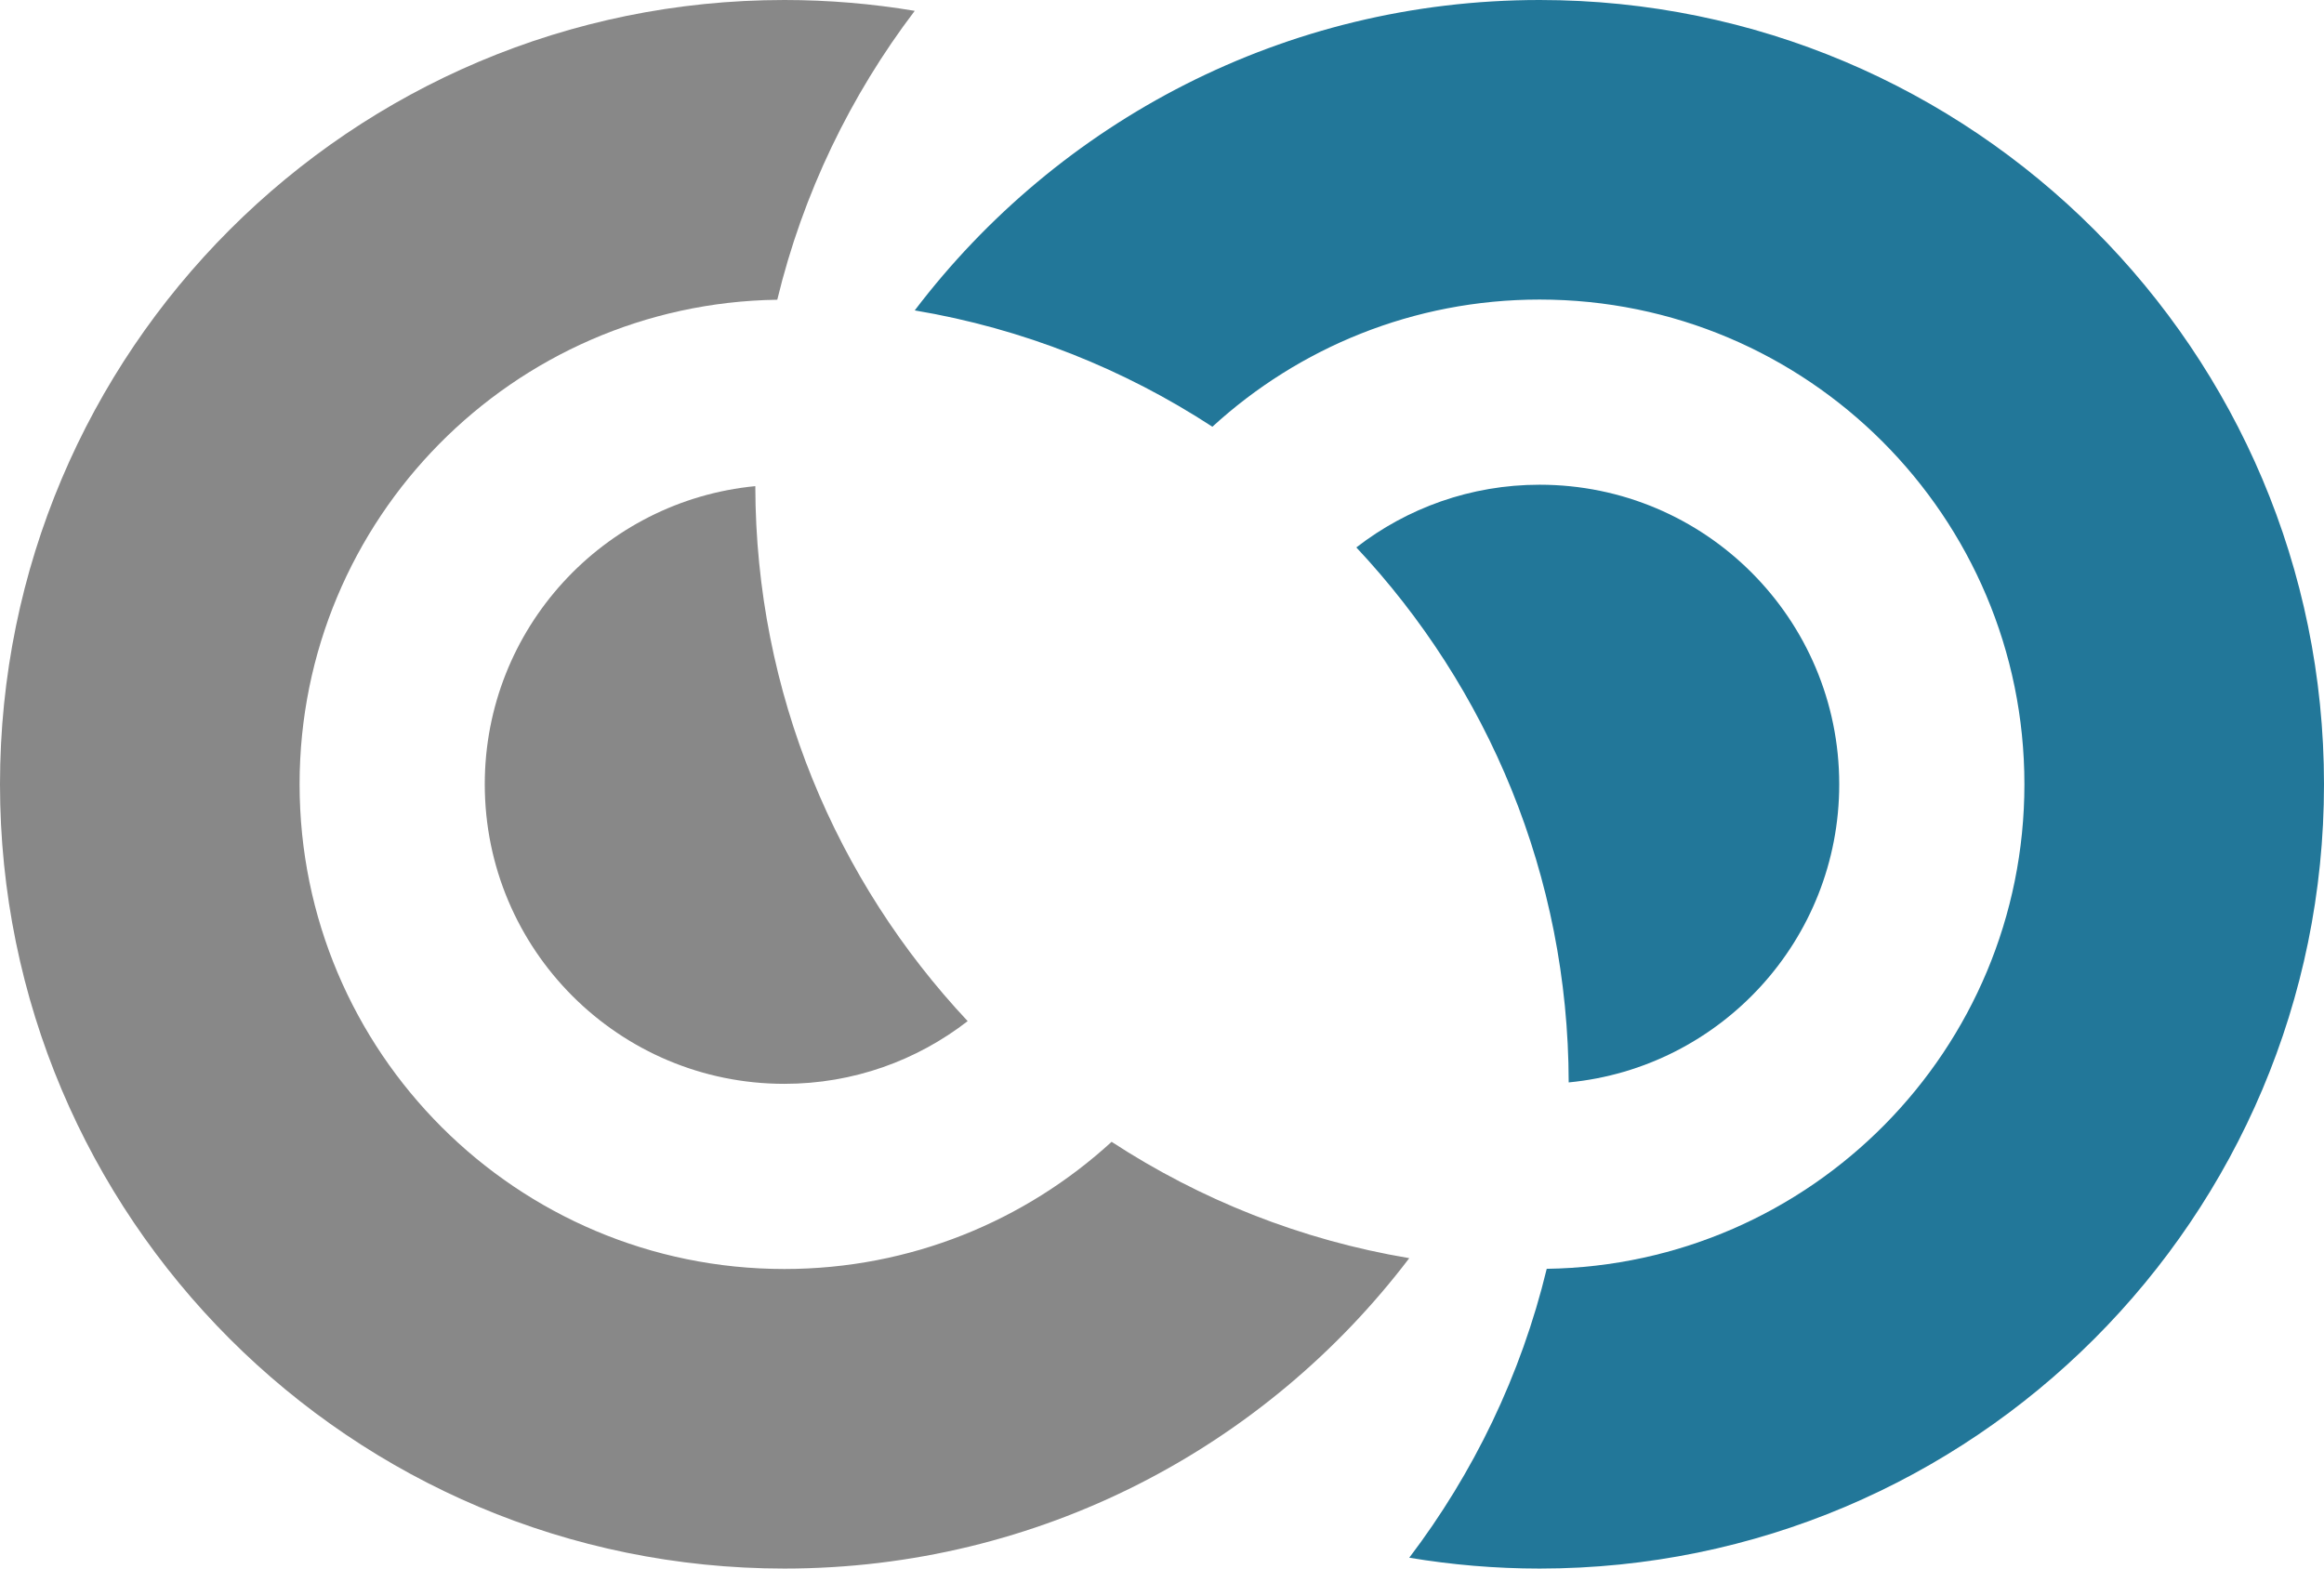
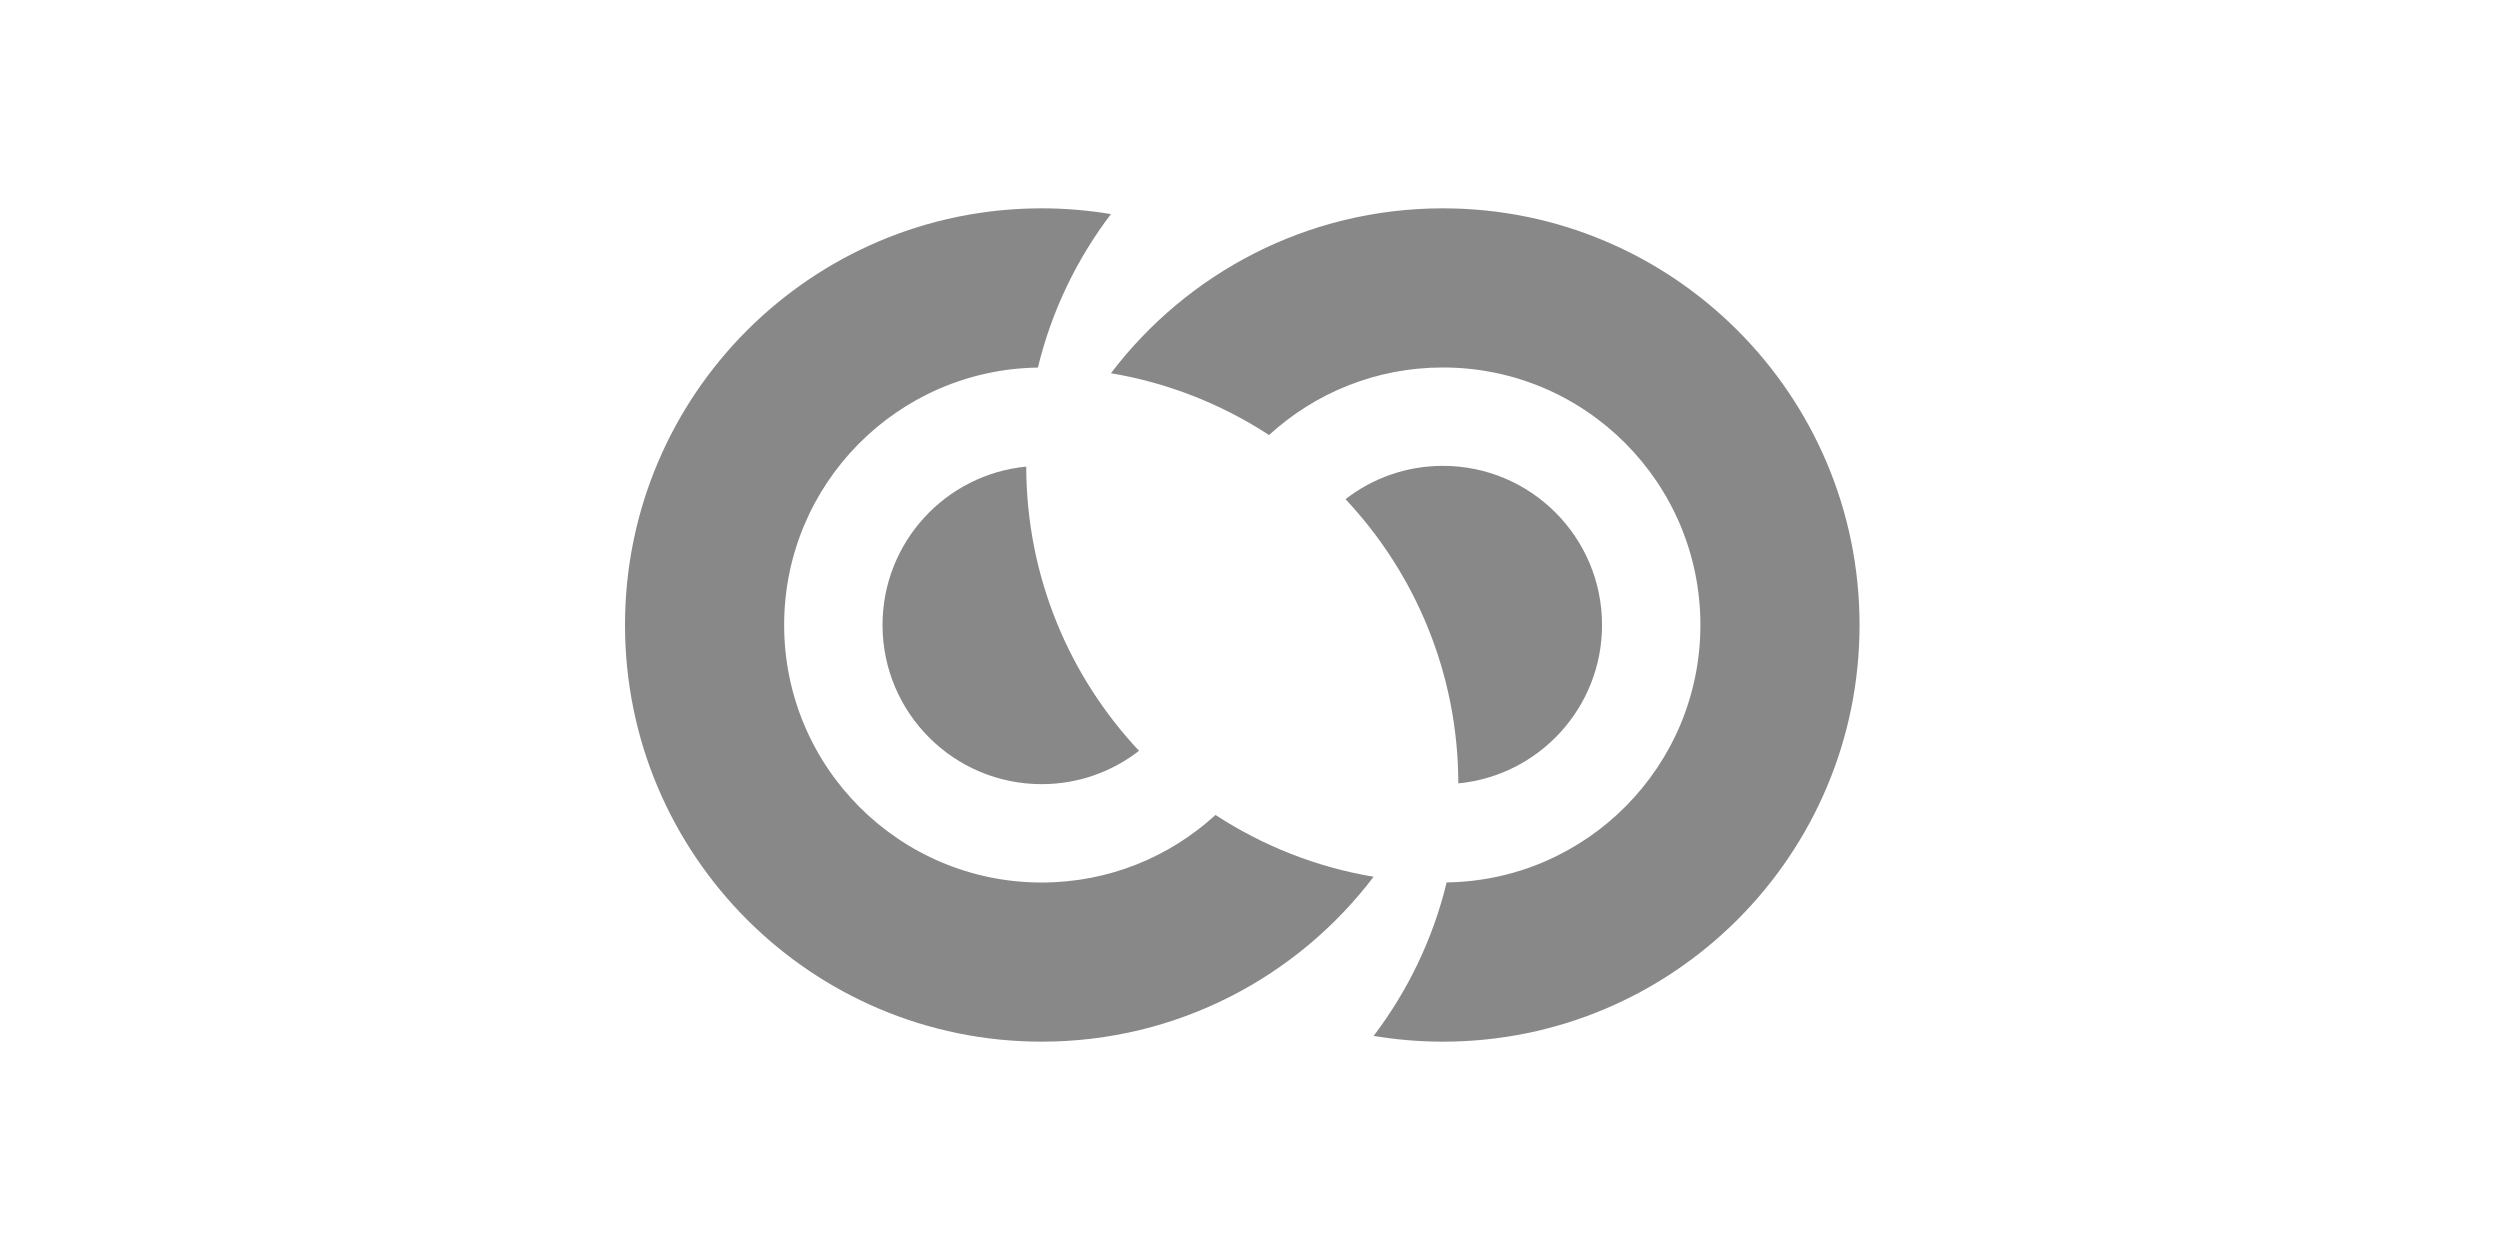
- <svg xmlns="http://www.w3.org/2000/svg" viewBox="0,0,2397,1618" style="enable-background:new 0 0 2397 1618;" version="1.1">
-   <defs />
-   <g id="layer0">
-     <path d="M809,0C362.202,0 0,362.202 0,809C0,1255.8 362.202,1618 809,1618C1072.1,1618 1305.78,1492.32 1453.53,1297.81C1341.73,1279.11 1237.79,1237.38 1146.53,1177.81C1057.58,1259.26 939.11,1309 809,1309C532.858,1309 309,1085.14 309,809C309,535.311 528.933,313.117 801.688,309.188C828.239,199.391 877.23,98.39 943.469,11.188C899.728,3.869 854.82,0 809,0ZM779.031,501.469C622.442,516.544 500,648.458 500,809C500,979.656 638.344,1118 809,1118C880.244,1118 945.796,1093.82 998.062,1053.31C862.604,908.944 779.412,714.969 779.031,501.469Z" fill-rule="evenodd" fill="#888888" />
-     <path d="M1588,0C1324.9,0 1091.22,125.677 943.469,320.188C1055.27,338.894 1159.21,380.623 1250.47,440.188C1339.42,358.741 1457.89,309 1588,309C1864.14,309 2088,532.858 2088,809C2088,1082.69 1868.07,1304.88 1595.31,1308.81C1568.76,1418.61 1519.77,1519.61 1453.53,1606.81C1497.27,1614.13 1542.18,1618 1588,1618C2034.8,1618 2397,1255.8 2397,809C2397,362.202 2034.8,0 1588,0ZM1588,500C1516.76,500 1451.2,524.18 1398.94,564.688C1534.4,709.056 1617.59,903.031 1617.97,1116.53C1774.56,1101.46 1897,969.542 1897,809C1897,638.344 1758.66,500 1588,500Z" fill-rule="evenodd" fill="#227799" />
+ <svg xmlns="http://www.w3.org/2000/svg" viewBox="0 0 4854 2427" role="img" aria-labelledby="title" shape-rendering="geometricPrecision">
+   <style>
+         :root {
+             color-scheme: light dark;
+         }
+ 
+         path {
+             fill: #888888;
+             /* Fallback */
+         }
+ 
+         .logoEPath {
+             fill: light-dark(#313131, #dddddd);
+         }
+ 
+         .logoDPath {
+             fill: light-dark(#116688, #227799);
+         }
+     </style>
+   <g transform="translate(1213.5, 404.5)">
+     <path class="logoEPath" d="M809,0C362.202,0 0,362.202 0,809C0,1255.8 362.202,1618 809,1618C1072.1,1618 1305.78,1492.32 1453.53,1297.81C1341.73,1279.11 1237.79,1237.38 1146.53,1177.81C1057.58,1259.26 939.11,1309 809,1309C532.858,1309 309,1085.14 309,809C309,535.311 528.933,313.117 801.688,309.188C828.239,199.391 877.23,98.39 943.469,11.188C899.728,3.869 854.82,0 809,0ZM779.031,501.469C622.442,516.544 500,648.458 500,809C500,979.656 638.344,1118 809,1118C880.244,1118 945.796,1093.82 998.062,1053.31C862.604,908.944 779.412,714.969 779.031,501.469Z" />
+     <path class="logoDPath" d="M1588,0C1324.9,0 1091.22,125.677 943.469,320.188C1055.27,338.894 1159.21,380.623 1250.47,440.188C1339.42,358.741 1457.89,309 1588,309C1864.14,309 2088,532.858 2088,809C2088,1082.69 1868.07,1304.88 1595.31,1308.81C1568.76,1418.61 1519.77,1519.61 1453.53,1606.81C1497.27,1614.13 1542.18,1618 1588,1618C2034.8,1618 2397,1255.8 2397,809C2397,362.202 2034.8,0 1588,0ZM1588,500C1516.76,500 1451.2,524.18 1398.94,564.688C1534.4,709.056 1617.59,903.031 1617.97,1116.53C1774.56,1101.46 1897,969.542 1897,809C1897,638.344 1758.66,500 1588,500Z" />
  </g>
</svg>
